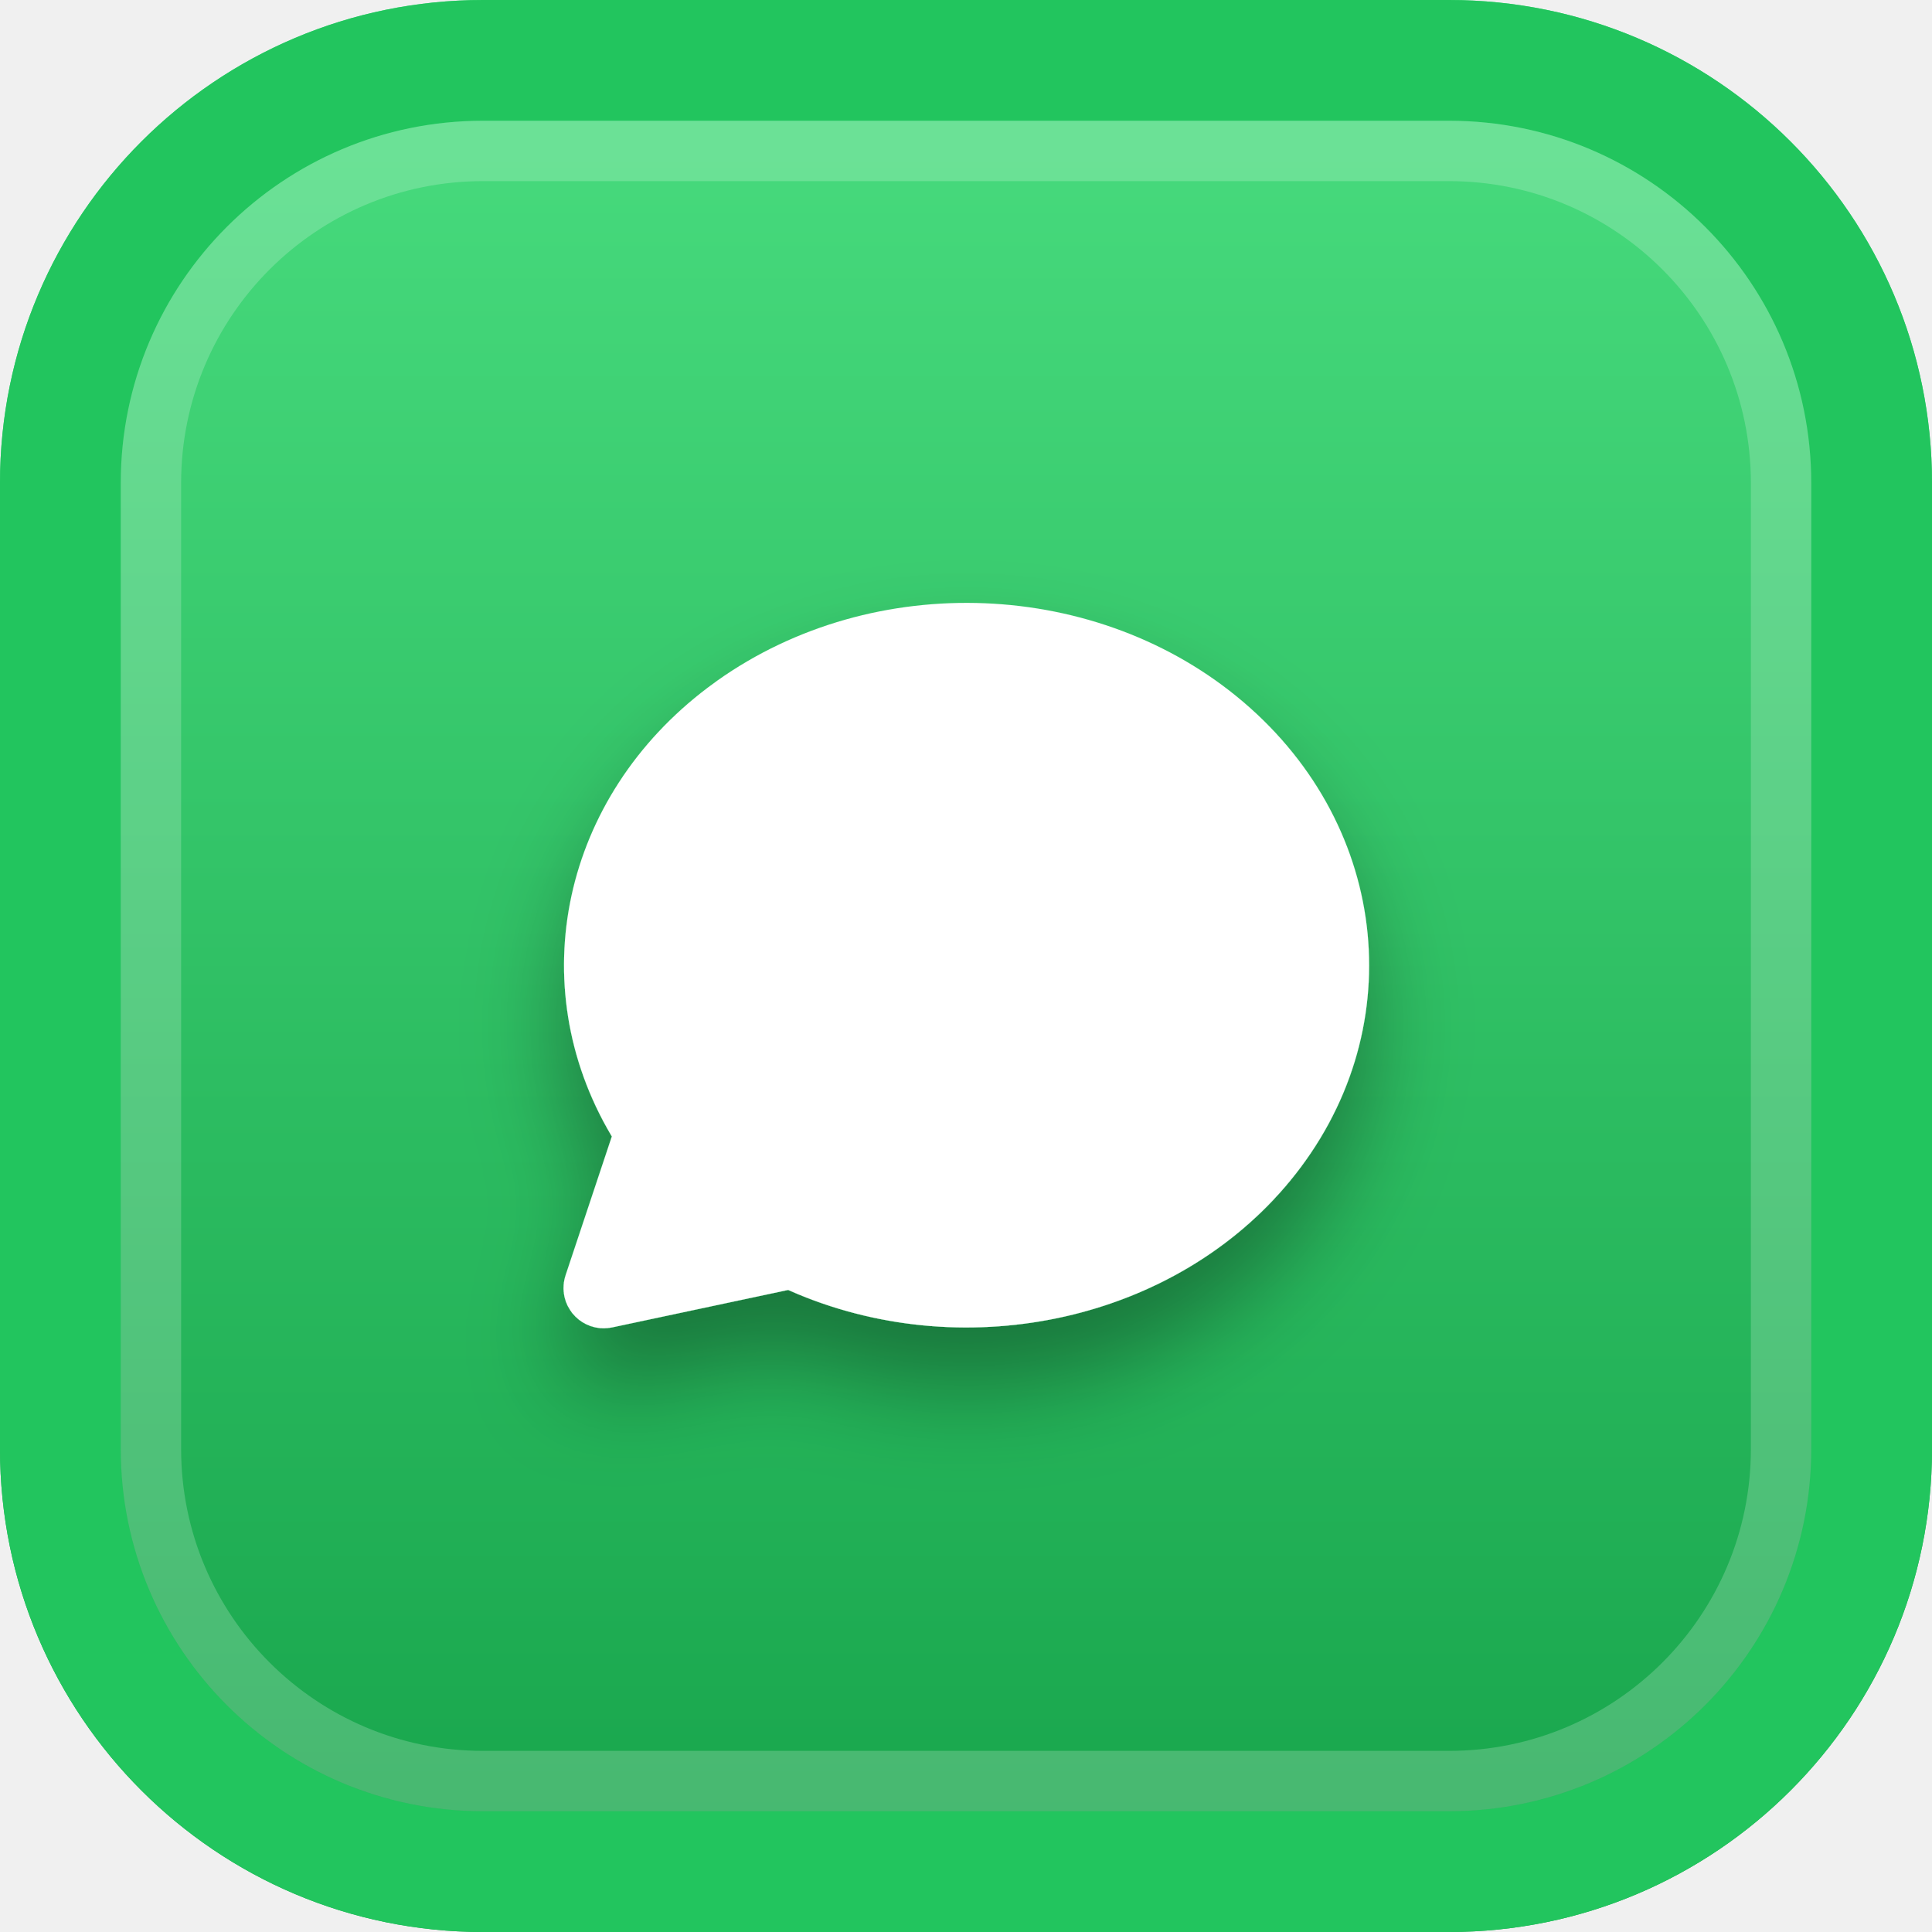
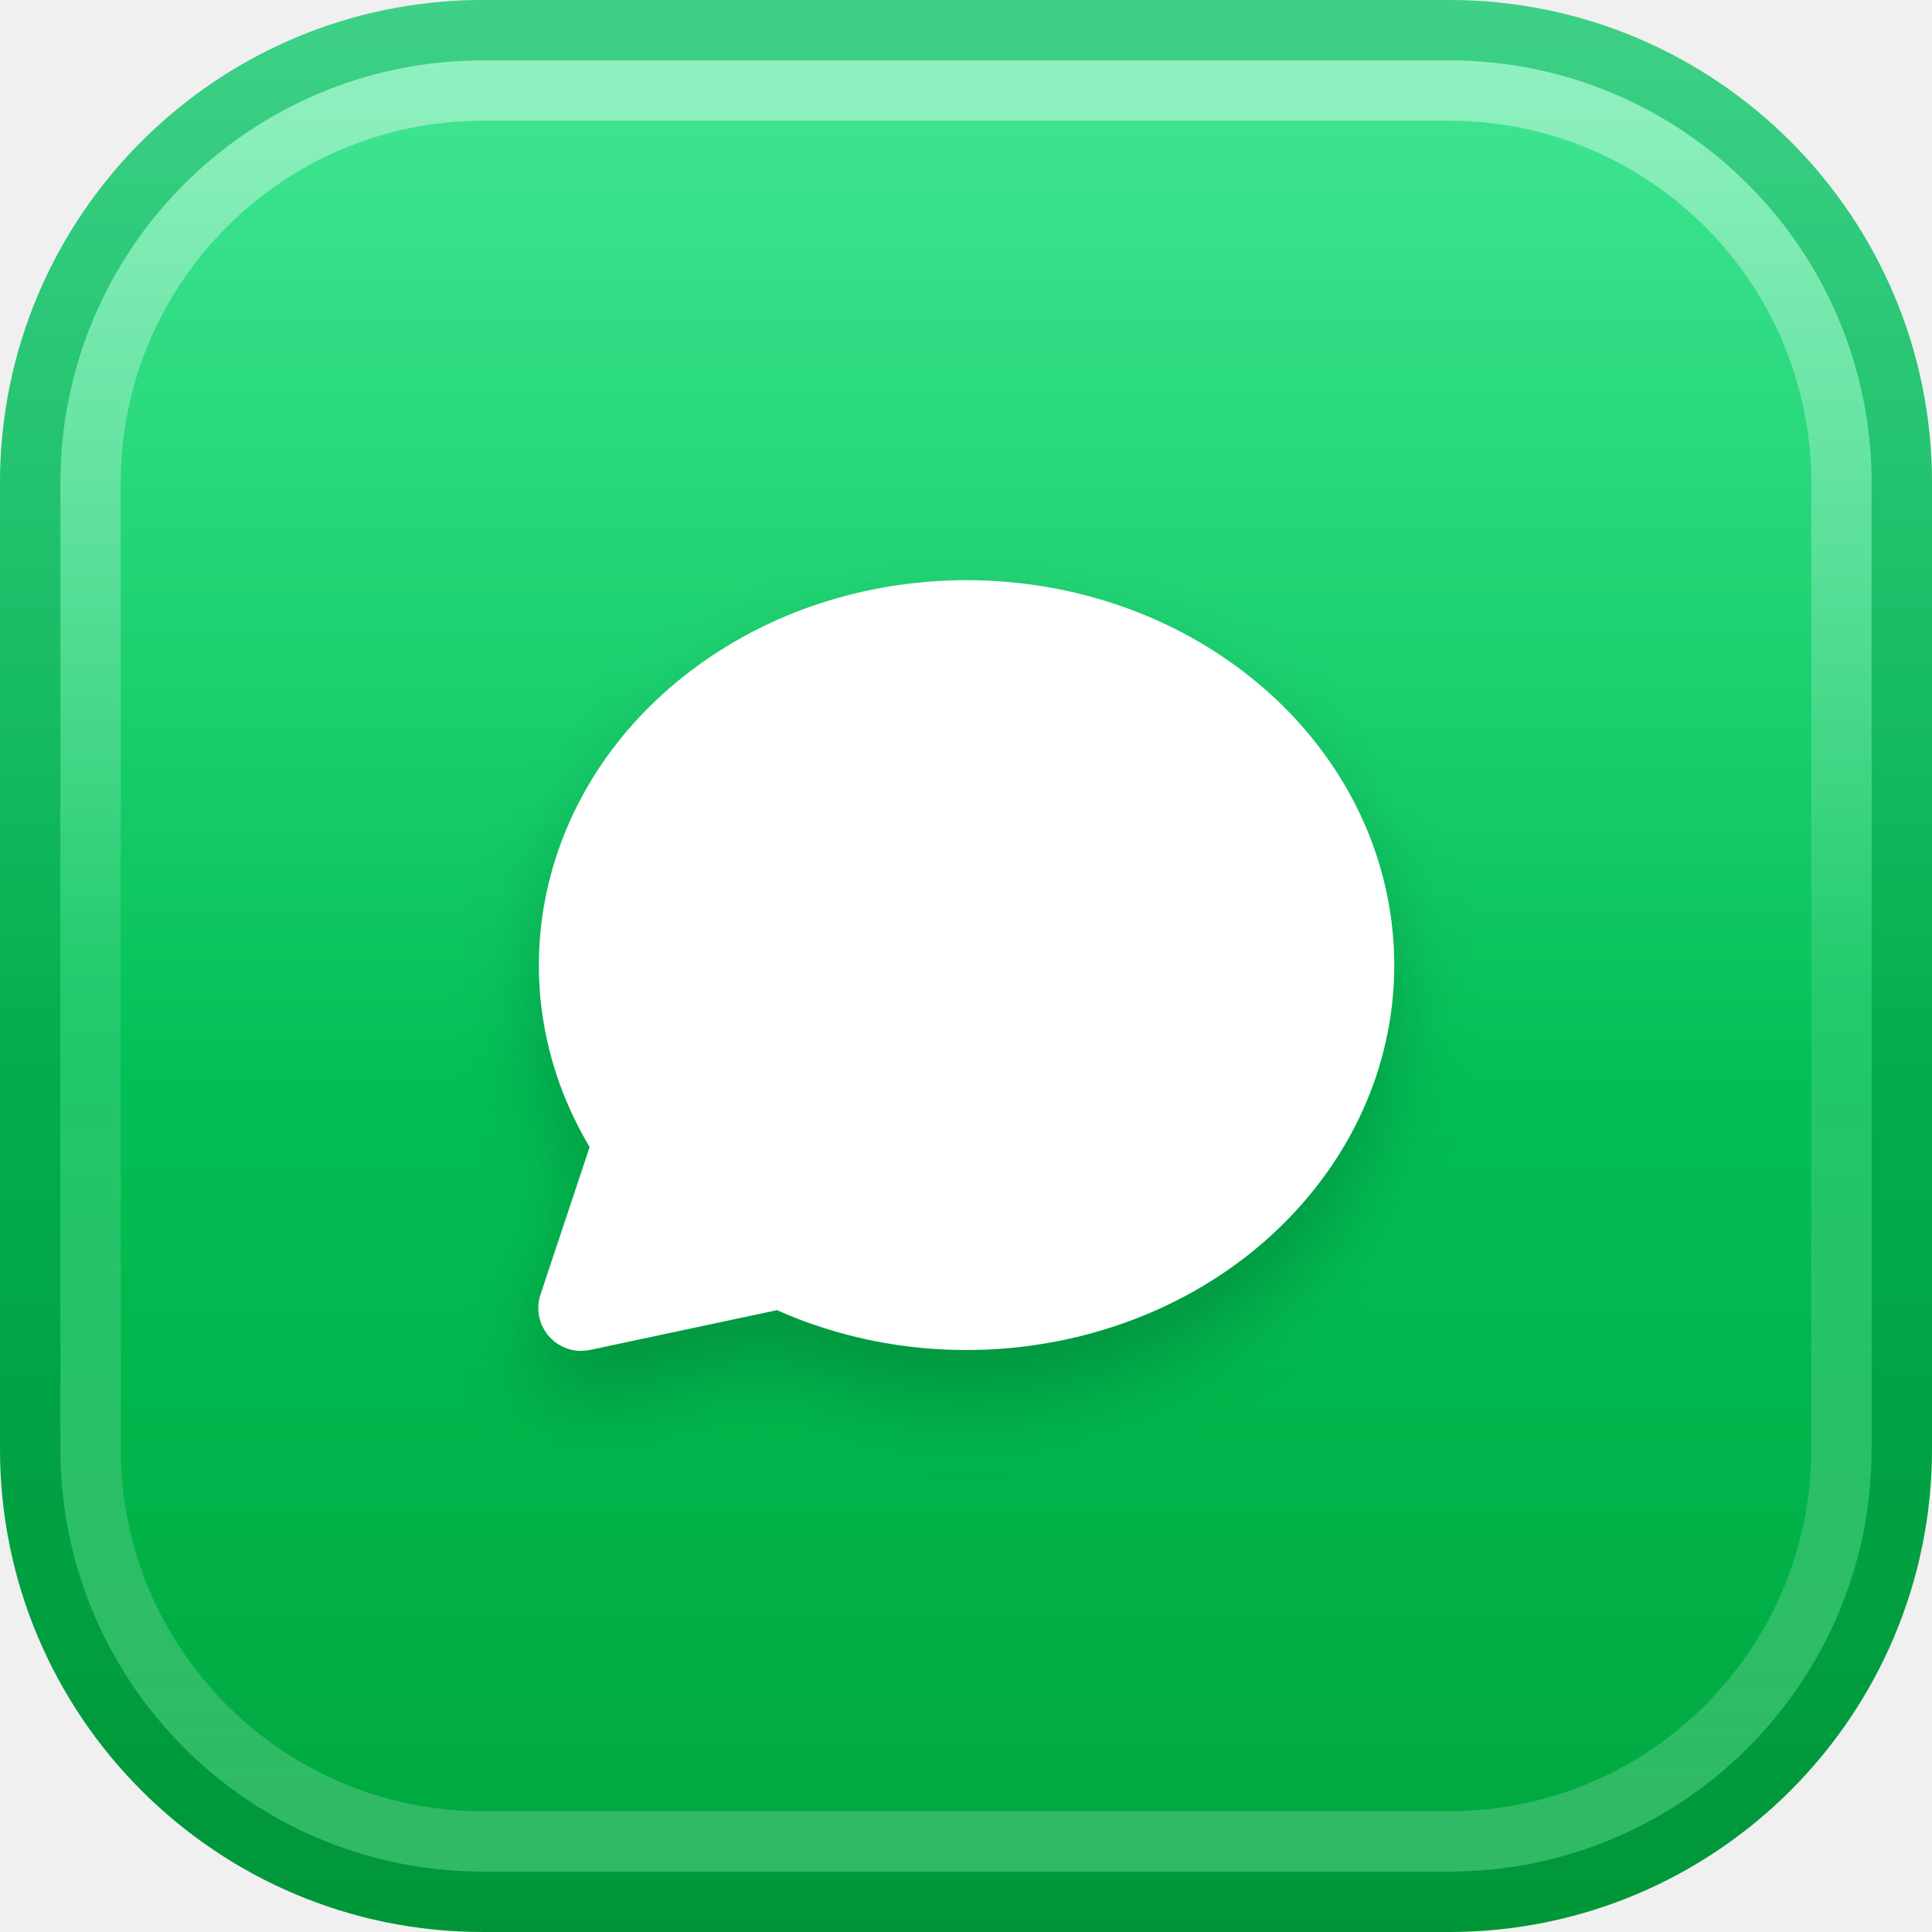
<svg xmlns="http://www.w3.org/2000/svg" width="32" height="32" viewBox="0 0 32 32" fill="none" aria-hidden="true">
  <defs>
-     <linearGradient id="glz-message-circle-green-g" x1="16" y1="0" x2="16" y2="32" gradientUnits="userSpaceOnUse">
-       <stop stop-color="#4ade80" />
-       <stop offset="1" stop-color="#16a34a" />
+     <linearGradient id="glz-message-circle-1fwp1v-f" x1="16" y1="0" x2="16" y2="32" gradientUnits="userSpaceOnUse">
+       <stop stop-color="#05df72" />
+       <stop offset="1" stop-color="#00a63e" />
    </linearGradient>
-     <filter id="glz-message-circle-green-s" x="-50%" y="-50%" width="200%" height="200%" color-interpolation-filters="sRGB">
-       <feDropShadow dx="0" dy="1" stdDeviation="0.8" flood-color="#000" flood-opacity="0.35" />
+     <linearGradient id="glz-message-circle-1fwp1v-g" x1="16" y1="0" x2="16" y2="18" gradientUnits="userSpaceOnUse">
+       <stop stop-color="#fff" stop-opacity="0.252" />
+       <stop offset="1" stop-color="#fff" stop-opacity="0" />
+     </linearGradient>
+     <linearGradient id="glz-message-circle-1fwp1v-r" x1="16" y1="1" x2="16" y2="31" gradientUnits="userSpaceOnUse">
+       <stop stop-color="#fff" stop-opacity="0.420" />
+       <stop offset="0.5" stop-color="#fff" stop-opacity="0.112" />
+       <stop offset="1" stop-color="#fff" stop-opacity="0.196" />
+     </linearGradient>
+     <filter id="glz-message-circle-1fwp1v-s" x="-50%" y="-50%" width="200%" height="200%" color-interpolation-filters="sRGB">
+       <feDropShadow dx="0" dy="0.76" stdDeviation="0.68" flood-color="#000" flood-opacity="0.192" />
    </filter>
  </defs>
-   <rect width="32" height="32" rx="8" fill="url(#glz-message-circle-green-g)" />
-   <rect x="1" y="1" width="30" height="30" rx="7" stroke="#22c55e" stroke-width="2" />
-   <rect x="2.5" y="2.5" width="27" height="27" rx="5.5" stroke="#fff" stroke-opacity="0.2" />
-   <g filter="url(#glz-message-circle-green-s)">
-     <g transform="translate(8 8) scale(0.6667)" fill="#fff" stroke="none">
+   <rect width="32" height="32" rx="8" fill="url(#glz-message-circle-1fwp1v-f)" />
+   <rect width="32" height="32" rx="8" fill="url(#glz-message-circle-1fwp1v-g)" />
+   <rect x="1.5" y="1.5" width="29" height="29" rx="6.5" stroke="url(#glz-message-circle-1fwp1v-r)" />
+   <rect x="0.5" y="0.5" width="31" height="31" rx="7.5" stroke="#000" stroke-opacity="0.1" />
+   <g filter="url(#glz-message-circle-1fwp1v-s)">
+     <g transform="translate(7.5 7.5) scale(0.7083)" fill="#fff" stroke="none">
      <path d="M5.821 4.91c3.899 -2.765 9.468 -2.539 13.073 .535c3.667 3.129 4.168 8.238 1.152 11.898c-2.841 3.447 -7.965 4.583 -12.231 2.805l-.233 -.101l-4.374 .931l-.04 .006l-.035 .007h-.018l-.022 .005h-.038l-.033 .004l-.021 -.001l-.023 .001l-.033 -.003h-.035l-.022 -.004l-.022 -.002l-.035 -.007l-.034 -.005l-.016 -.004l-.024 -.005l-.049 -.016l-.024 -.005l-.011 -.005l-.022 -.007l-.045 -.02l-.03 -.012l-.011 -.006l-.014 -.006l-.031 -.018l-.045 -.024l-.016 -.011l-.037 -.026l-.04 -.027l-.002 -.004l-.013 -.009l-.043 -.04l-.025 -.02l-.006 -.007l-.056 -.062l-.013 -.014l-.011 -.014l-.039 -.056l-.014 -.019l-.005 -.01l-.042 -.073l-.007 -.012l-.004 -.008l-.007 -.012l-.014 -.038l-.02 -.042l-.004 -.016l-.004 -.01l-.017 -.061l-.007 -.018l-.002 -.015l-.005 -.019l-.005 -.033l-.008 -.042l-.002 -.031l-.003 -.01v-.016l-.004 -.054l.001 -.036l.001 -.023l.002 -.053l.004 -.025v-.019l.008 -.035l.005 -.034l.005 -.02l.004 -.02l.018 -.06l.003 -.013l1.15 -3.45l-.022 -.037c-2.21 -3.747 -1.209 -8.391 2.413 -11.119z" />
    </g>
  </g>
</svg>
